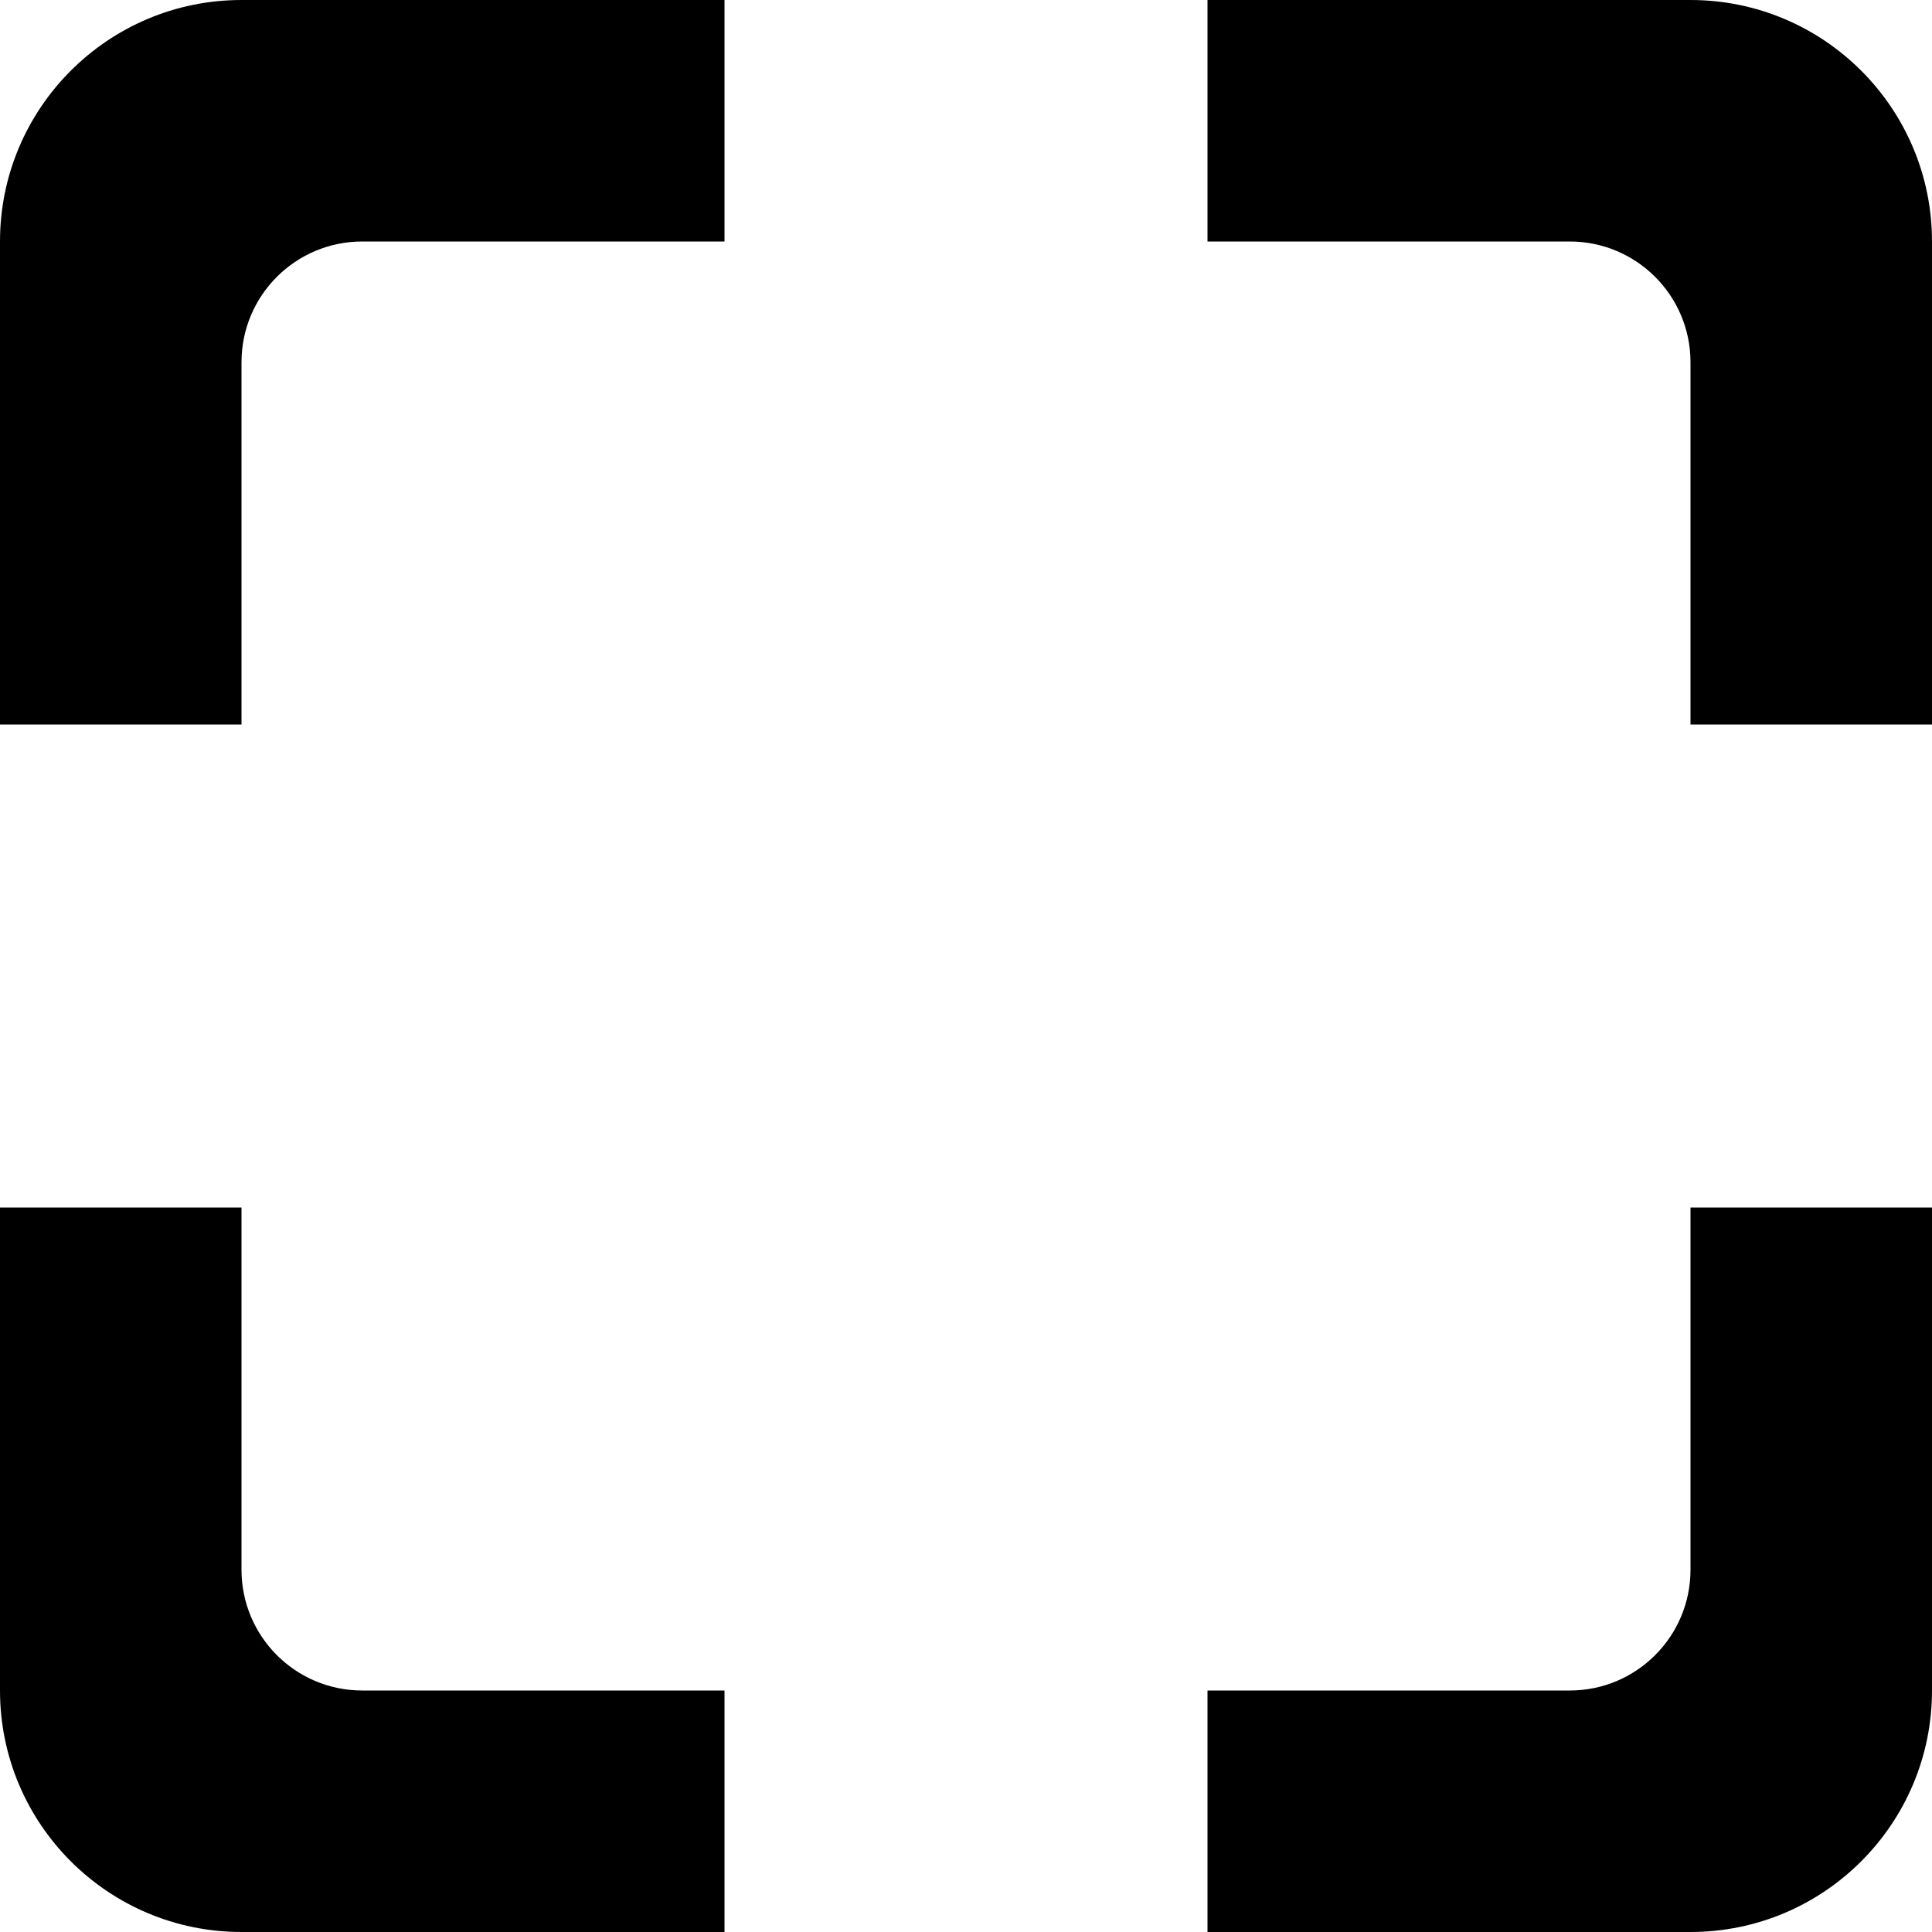
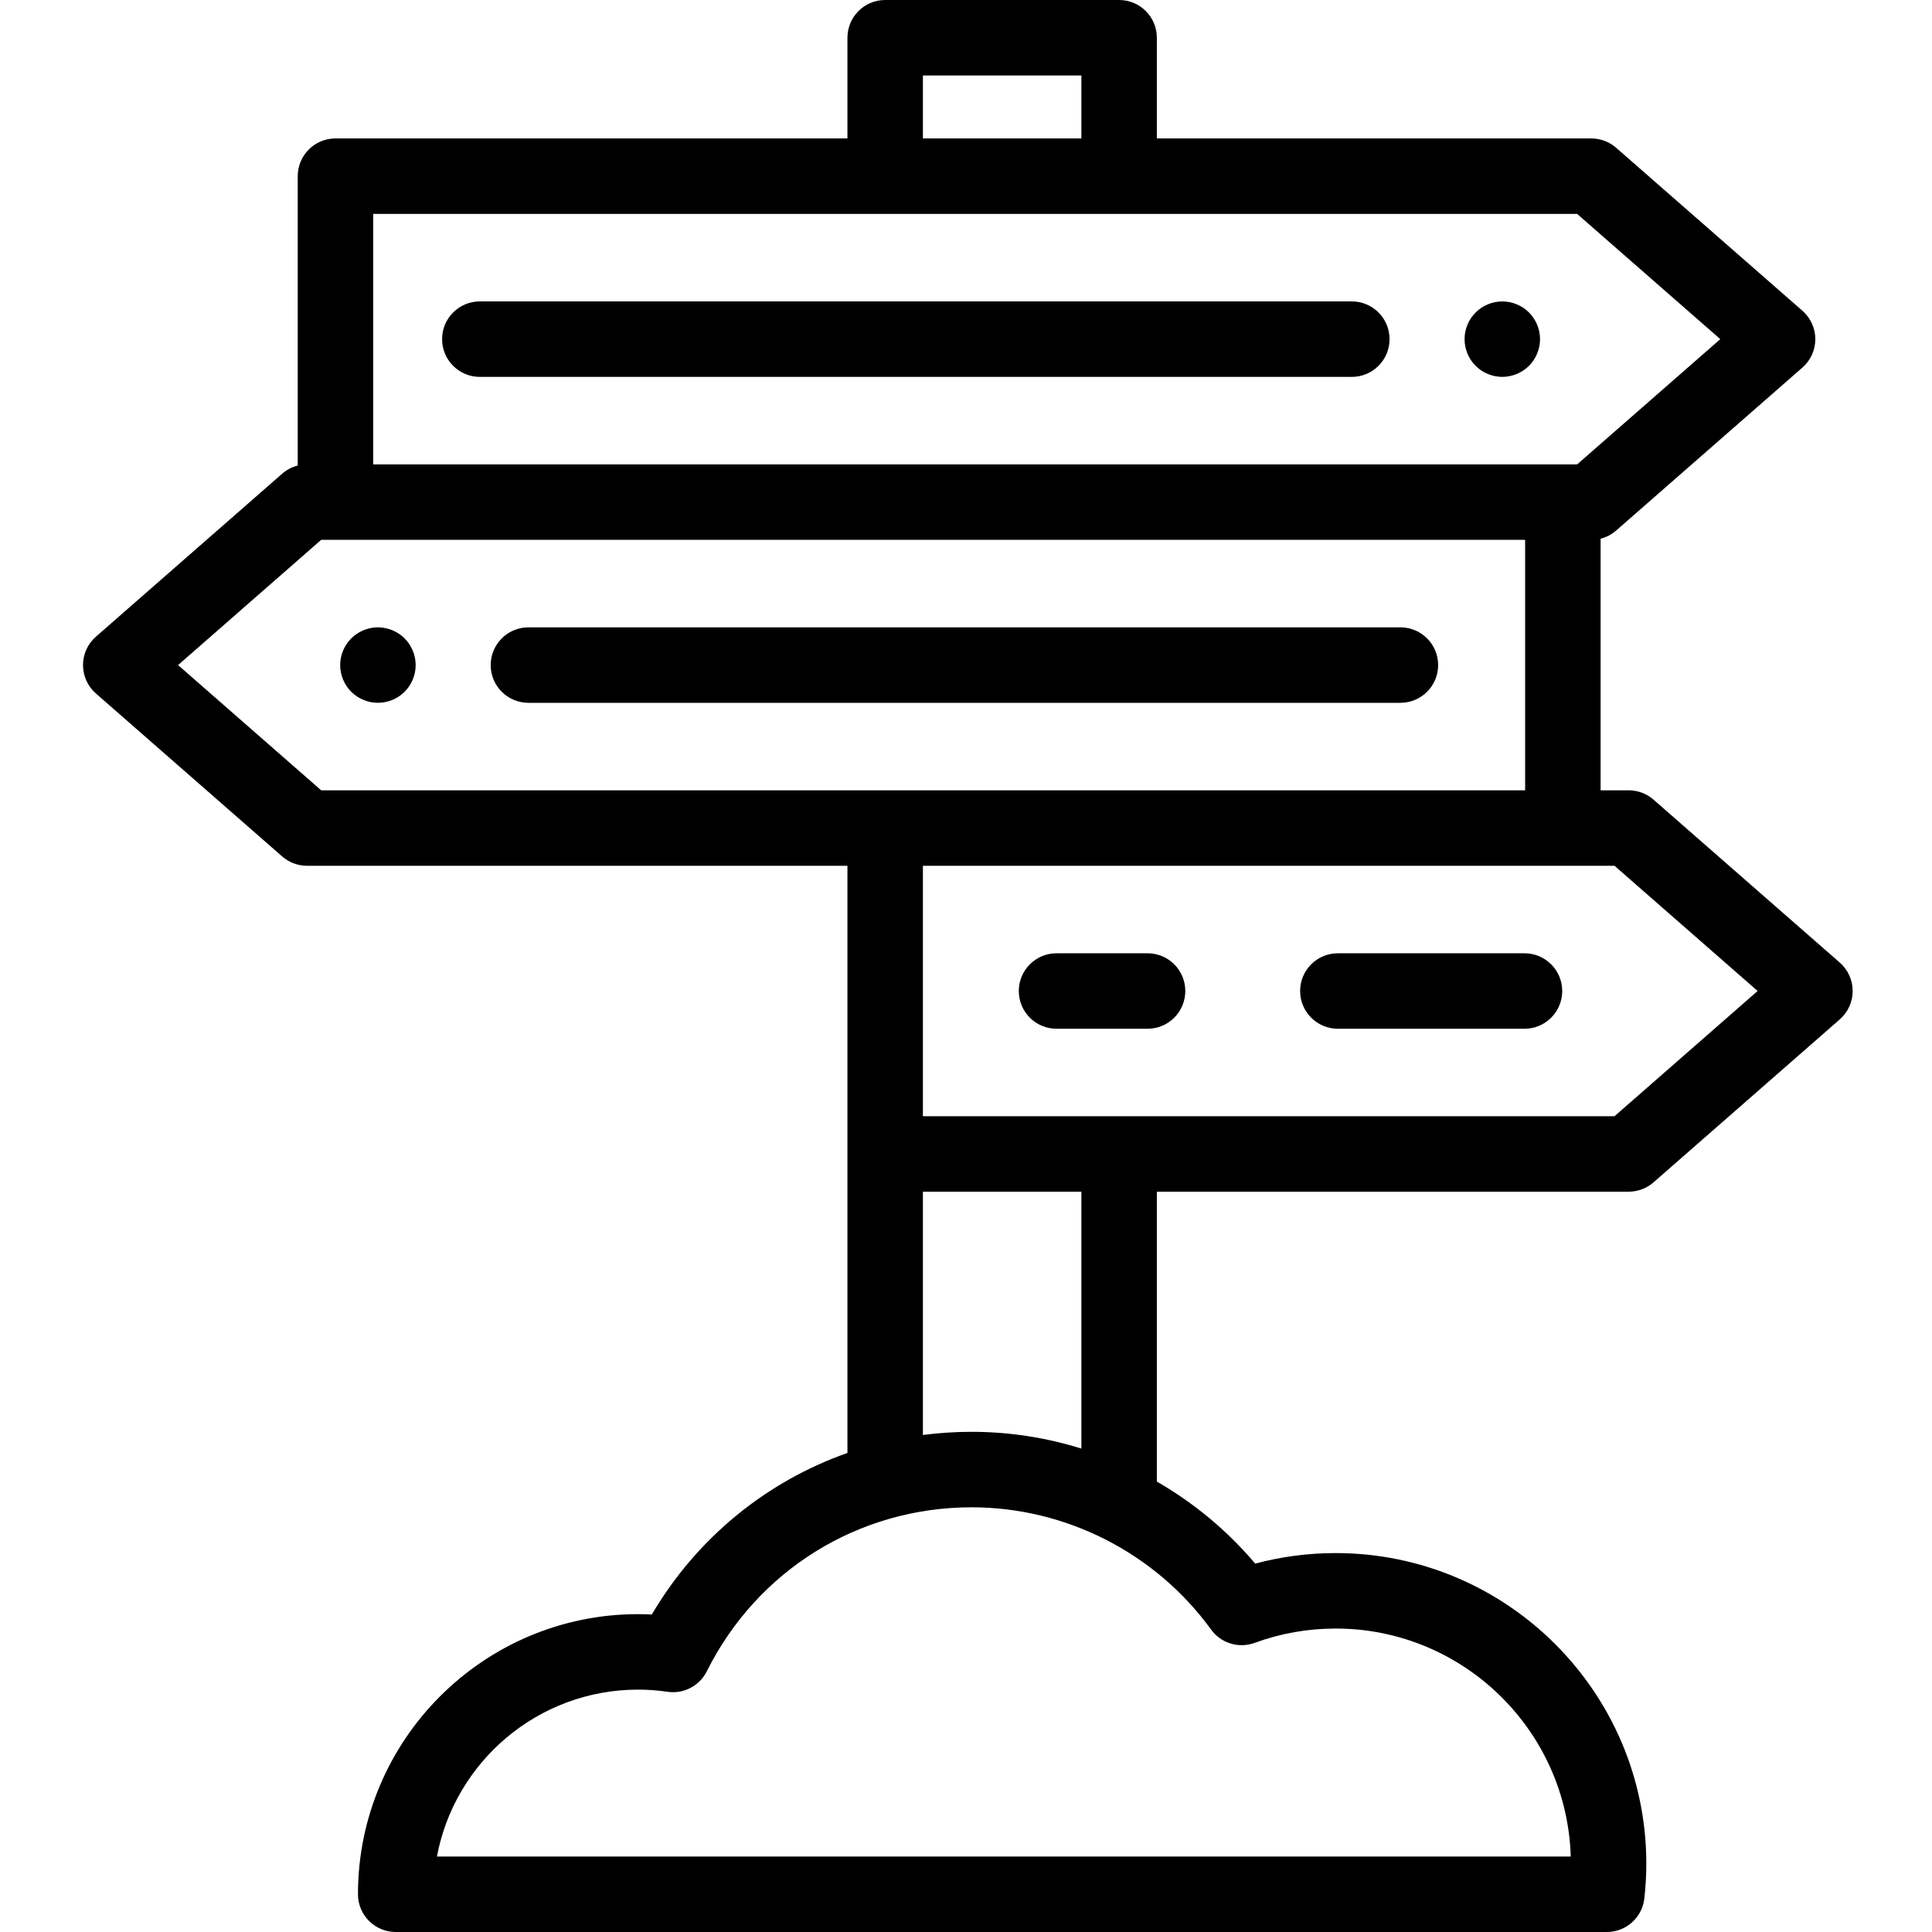
- <svg xmlns="http://www.w3.org/2000/svg" version="1.1" id="Capa_1" x="0px" y="0px" width="612px" height="612px" viewBox="0 0 612 612" style="enable-background:new 0 0 612 612;" xml:space="preserve">
-   <g>
-     <g id="_x39__43_">
-       <g>
-         <path d="M535.5,0h-153v76.5h114.75c21.133,0,38.25,17.136,38.25,38.25V229.5H612v-153C612,34.253,577.747,0,535.5,0z M0,76.5v153     h76.5V114.75c0-21.133,17.117-38.25,38.25-38.25H229.5V0h-153C34.253,0,0,34.253,0,76.5z M76.5,497.25V382.5H0v153     C0,577.747,34.253,612,76.5,612h153v-76.5H114.75C93.617,535.5,76.5,518.383,76.5,497.25z M535.5,497.25     c0,21.133-17.117,38.25-38.25,38.25H382.5V612h153c42.247,0,76.5-34.253,76.5-76.5v-153h-76.5V497.25z" />
-       </g>
-     </g>
-   </g>
-   <g>
- </g>
-   <g>
- </g>
-   <g>
- </g>
-   <g>
- </g>
-   <g>
- </g>
-   <g>
- </g>
-   <g>
- </g>
-   <g>
- </g>
-   <g>
- </g>
-   <g>
- </g>
-   <g>
- </g>
-   <g>
- </g>
-   <g>
- </g>
-   <g>
- </g>
-   <g>
- </g>
+ <svg xmlns="http://www.w3.org/2000/svg" height="512pt" viewBox="-22 0 512 512.002" width="512pt">
+   <path d="m465.562 255.098-49.363-43.184c-1.82-1.594-4.16-2.473-6.582-2.473h-7.438v-66.68c1.516-.387 2.93-1.125 4.125-2.168l49.359-43.188c2.172-1.898 3.418-4.645 3.418-7.527 0-2.883-1.246-5.625-3.418-7.523l-49.359-43.188c-1.824-1.598-4.164-2.477-6.586-2.477h-115.141v-26.691c0-5.523-4.477-10-10-10h-61.996c-5.523 0-10 4.477-10 10v26.691h-135.68c-5.523 0-10 4.477-10 10v76.684c-1.516.383-2.93 1.121-4.125 2.164l-49.363 43.191c-2.168 1.898-3.414 4.641-3.414 7.523 0 2.887 1.246 5.629 3.414 7.527l49.363 43.188c1.824 1.594 4.164 2.473 6.586 2.473h143.219v155.609c-21.523 7.582-39.918 22.543-51.844 42.812-1.219-.062-2.434-.094-3.641-.094-40.93 0-74.23 33.301-74.23 74.234 0 5.52 4.477 10 10 10h320.965c5.094 0 9.375-3.832 9.938-8.895.348-3.121.523-6.215.523-9.199 0-45.395-36.93-82.324-82.324-82.324-7.254 0-14.398.938-21.324 2.793-7.422-8.773-16.27-16.102-26.066-21.742v-76.824h125.035c2.422 0 4.766-.879 6.586-2.473l49.363-43.188c2.168-1.898 3.414-4.641 3.414-7.527 0-2.883-1.246-5.629-3.414-7.527zm-242.98-235.098h41.996v16.691h-41.996zm-145.68 36.691h319.059l37.934 33.188-37.934 33.188h-319.059zm-51.715 119.562 37.93-33.188h319.062v66.375h-319.062zm273.773 255.613c2.629 3.621 7.344 5.055 11.539 3.516 6.863-2.52 14.086-3.797 21.473-3.797 33.727 0 61.281 26.93 62.293 60.414h-300.473c4.703-25.145 26.816-44.23 53.305-44.23 2.578 0 5.215.191 7.84.574 4.262.621 8.453-1.574 10.379-5.434 13.371-26.805 40.262-43.457 70.172-43.457 25.016-.004 48.742 12.117 63.473 32.414zm-34.383-47.98c-9.324-2.906-19.125-4.438-29.09-4.438-4.359 0-8.668.285-12.906.836v-64.473h41.996zm141.281-88.074h-183.277v-66.371h183.277l37.93 33.184zm0 0" />
+   <path d="m376.129 99.879c-.648 0-1.309-.07-1.961-.199-.629-.129-1.258-.32-1.867-.57-.602-.25-1.184-.559-1.723-.918-.551-.363-1.059-.781-1.52-1.242-.461-.461-.879-.969-1.25-1.52-.359-.539-.672-1.121-.922-1.73-.25-.598-.438-1.23-.566-1.871-.133-.637-.191-1.297-.191-1.949 0-.648.059-1.309.191-1.949.129-.641.316-1.27.566-1.879.25-.602.562-1.18.922-1.723.371-.547.789-1.059 1.25-1.52.461-.457.969-.879 1.52-1.25.539-.348 1.121-.66 1.723-.91.609-.25 1.238-.449 1.867-.57 1.293-.258 2.621-.258 3.91 0 .641.121 1.27.32 1.871.57.609.25 1.188.562 1.73.91.551.371 1.059.793 1.52 1.25.461.461.879.973 1.238 1.52.359.539.672 1.121.922 1.723.25.609.441 1.238.57 1.879.129.641.199 1.301.199 1.949 0 .652-.07 1.312-.199 1.949-.133.641-.32 1.273-.57 1.871-.25.609-.559 1.191-.922 1.73-.359.551-.777 1.059-1.238 1.52-.461.461-.969.879-1.52 1.242-.539.359-1.121.668-1.73.918-.602.25-1.23.441-1.871.57-.641.129-1.301.199-1.949.199zm0 0" />
+   <path d="m336.246 99.879h-231.09c-5.52 0-10-4.477-10-10 0-5.523 4.48-10 10-10h231.09c5.52 0 10 4.477 10 10 0 5.523-4.48 10-10 10zm0 0" />
+   <path d="m78.16 186.25c-.652 0-1.312-.059-1.961-.191-.641-.129-1.27-.32-1.871-.57-.598-.25-1.18-.559-1.73-.918-.539-.371-1.047-.781-1.52-1.242-1.859-1.867-2.93-4.438-2.93-7.066 0-2.641 1.07-5.211 2.93-7.082.473-.461.98-.879 1.52-1.238.551-.363 1.133-.672 1.73-.922.602-.25 1.23-.441 1.871-.57 3.25-.66 6.699.41 9.031 2.73.457.461.879.98 1.238 1.52.359.551.668 1.129.918 1.73.25.602.441 1.23.57 1.871.133.648.199 1.301.199 1.961 0 2.629-1.066 5.199-2.93 7.066-1.867 1.863-4.438 2.922-7.066 2.922zm0 0" />
+   <path d="m349.125 186.254h-231.086c-5.523 0-10-4.477-10-10 0-5.523 4.477-10 10-10h231.086c5.523 0 10 4.477 10 10 0 5.523-4.477 10-10 10zm0 0" />
+   <path d="m282.117 272.629h-24.125c-5.523 0-10-4.48-10-10 0-5.523 4.477-10 10-10h24.125c5.52 0 10 4.477 10 10 0 5.52-4.48 10-10 10zm0 0" />
+   <path d="m382.004 272.629h-49.457c-5.523 0-10-4.48-10-10 0-5.523 4.477-10 10-10h49.457c5.523 0 10 4.477 10 10 0 5.52-4.477 10-10 10zm0 0" />
</svg>
